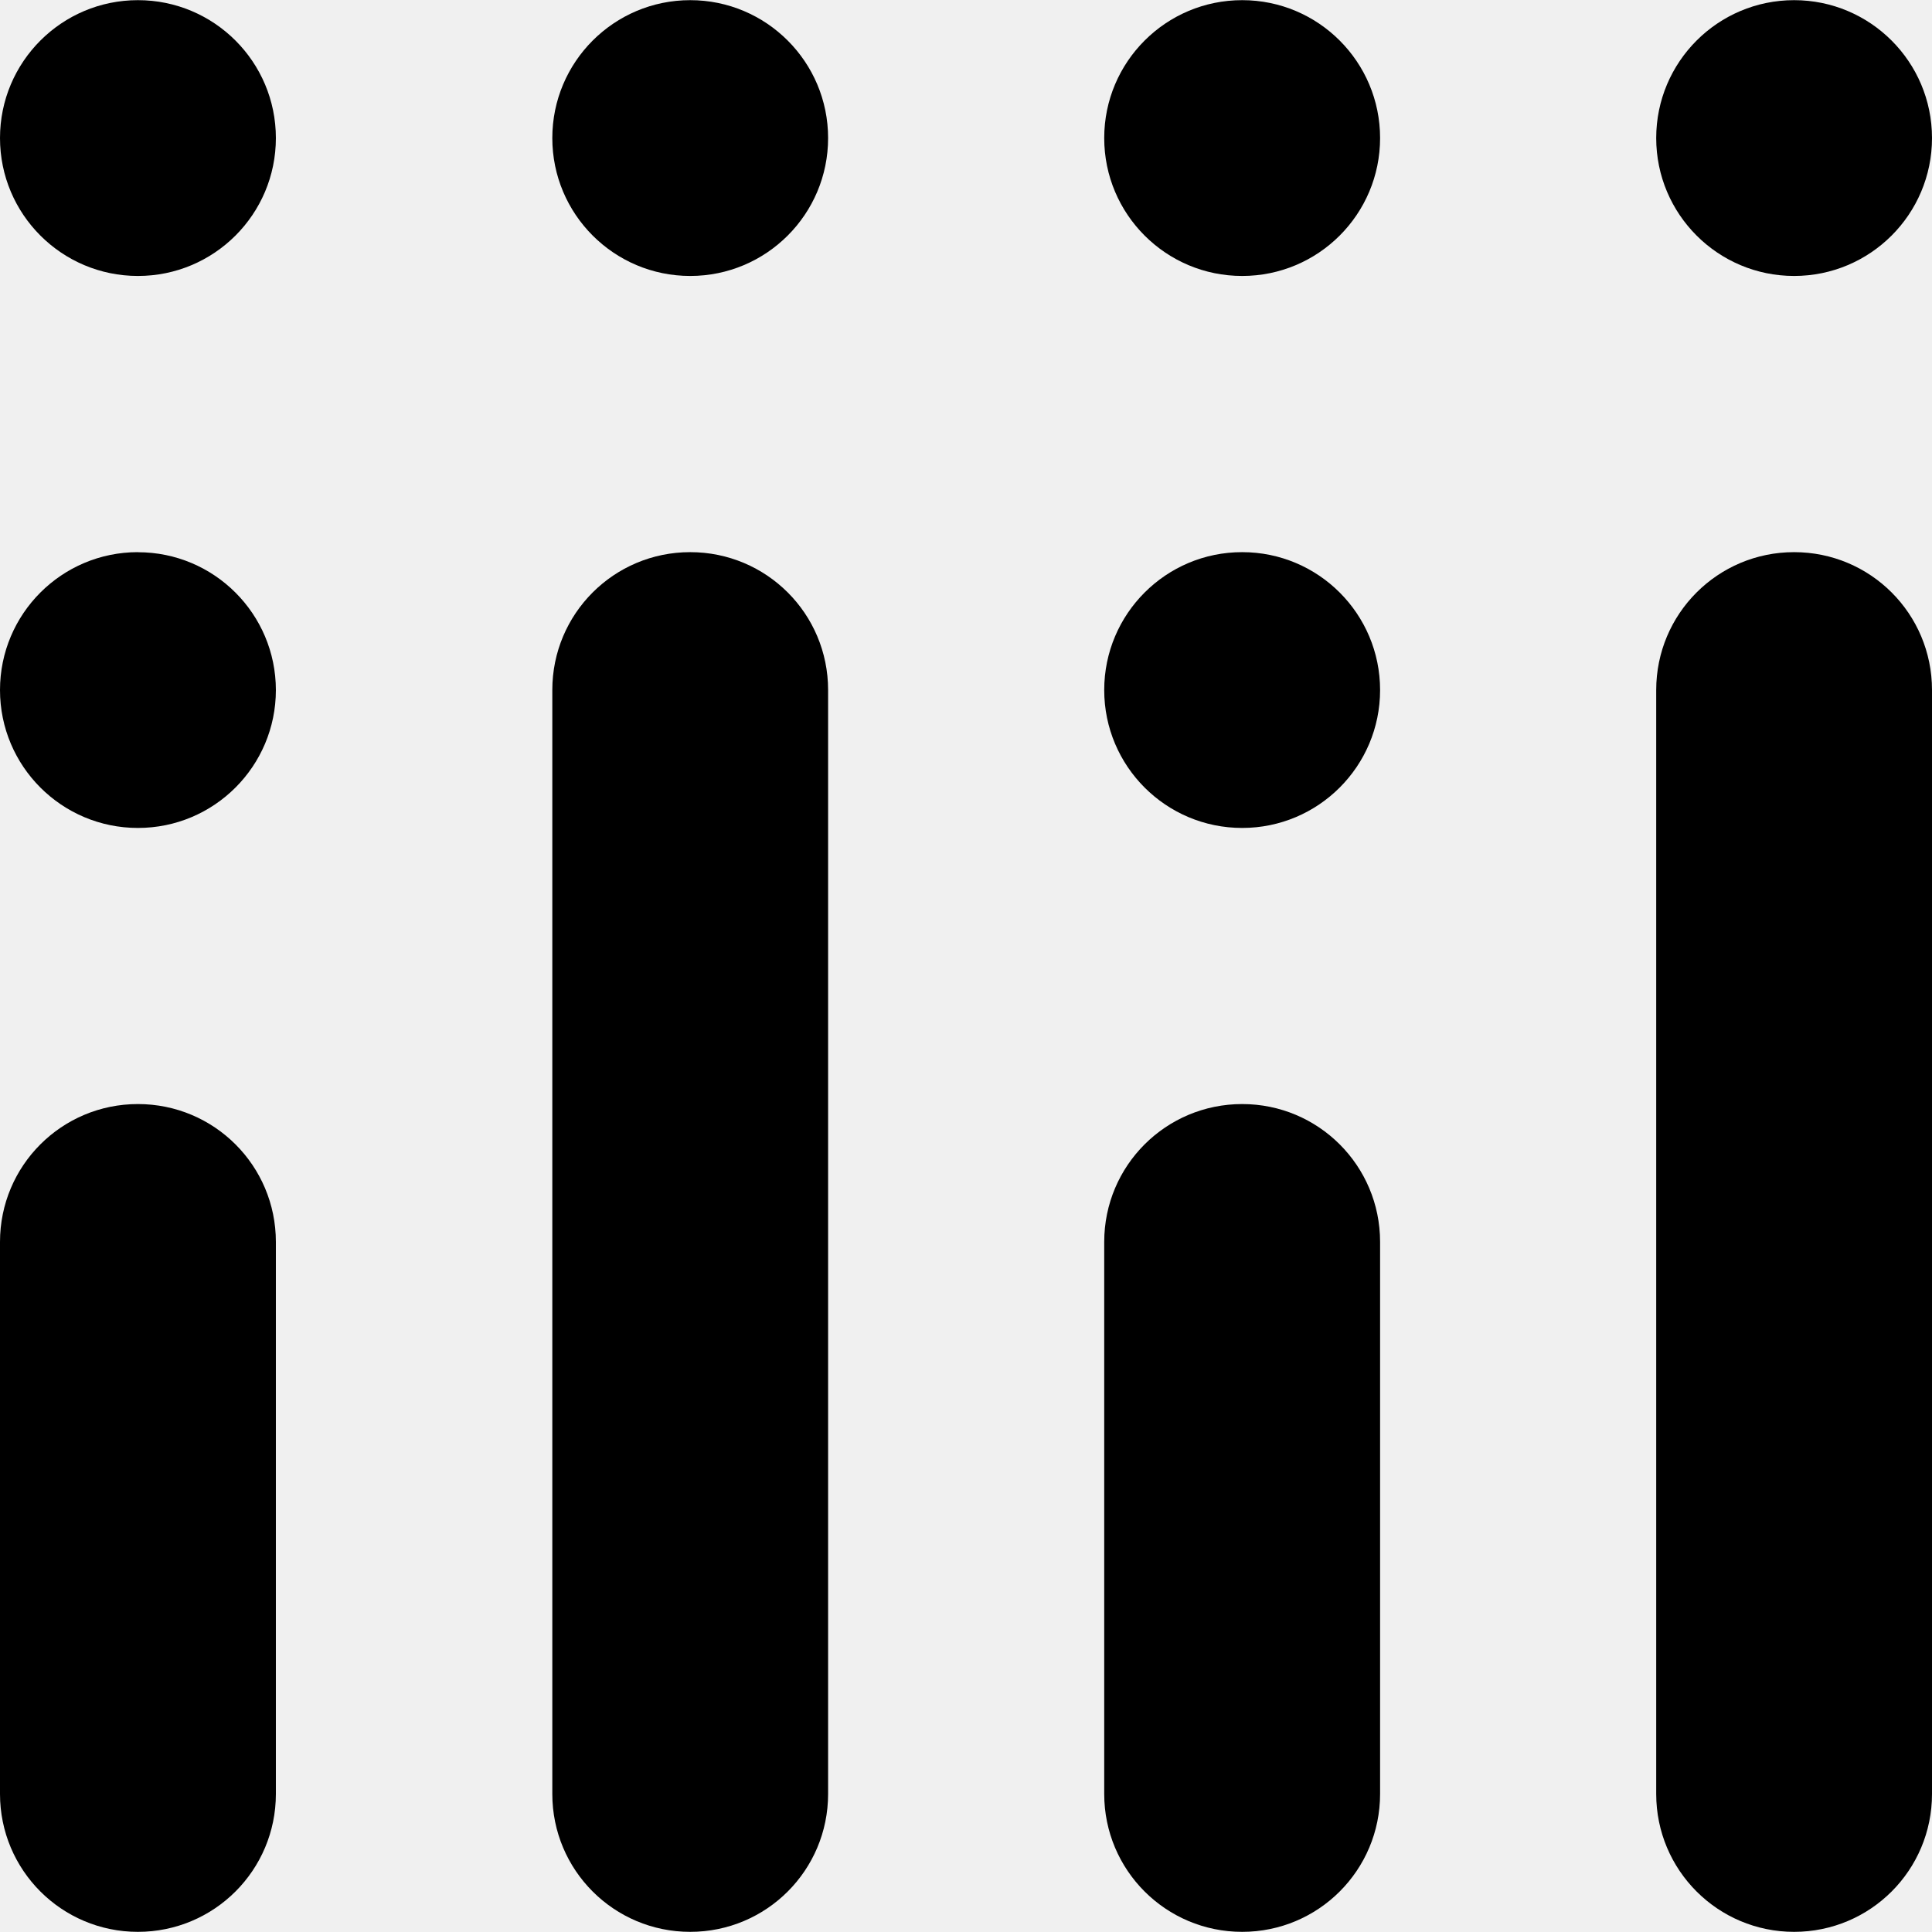
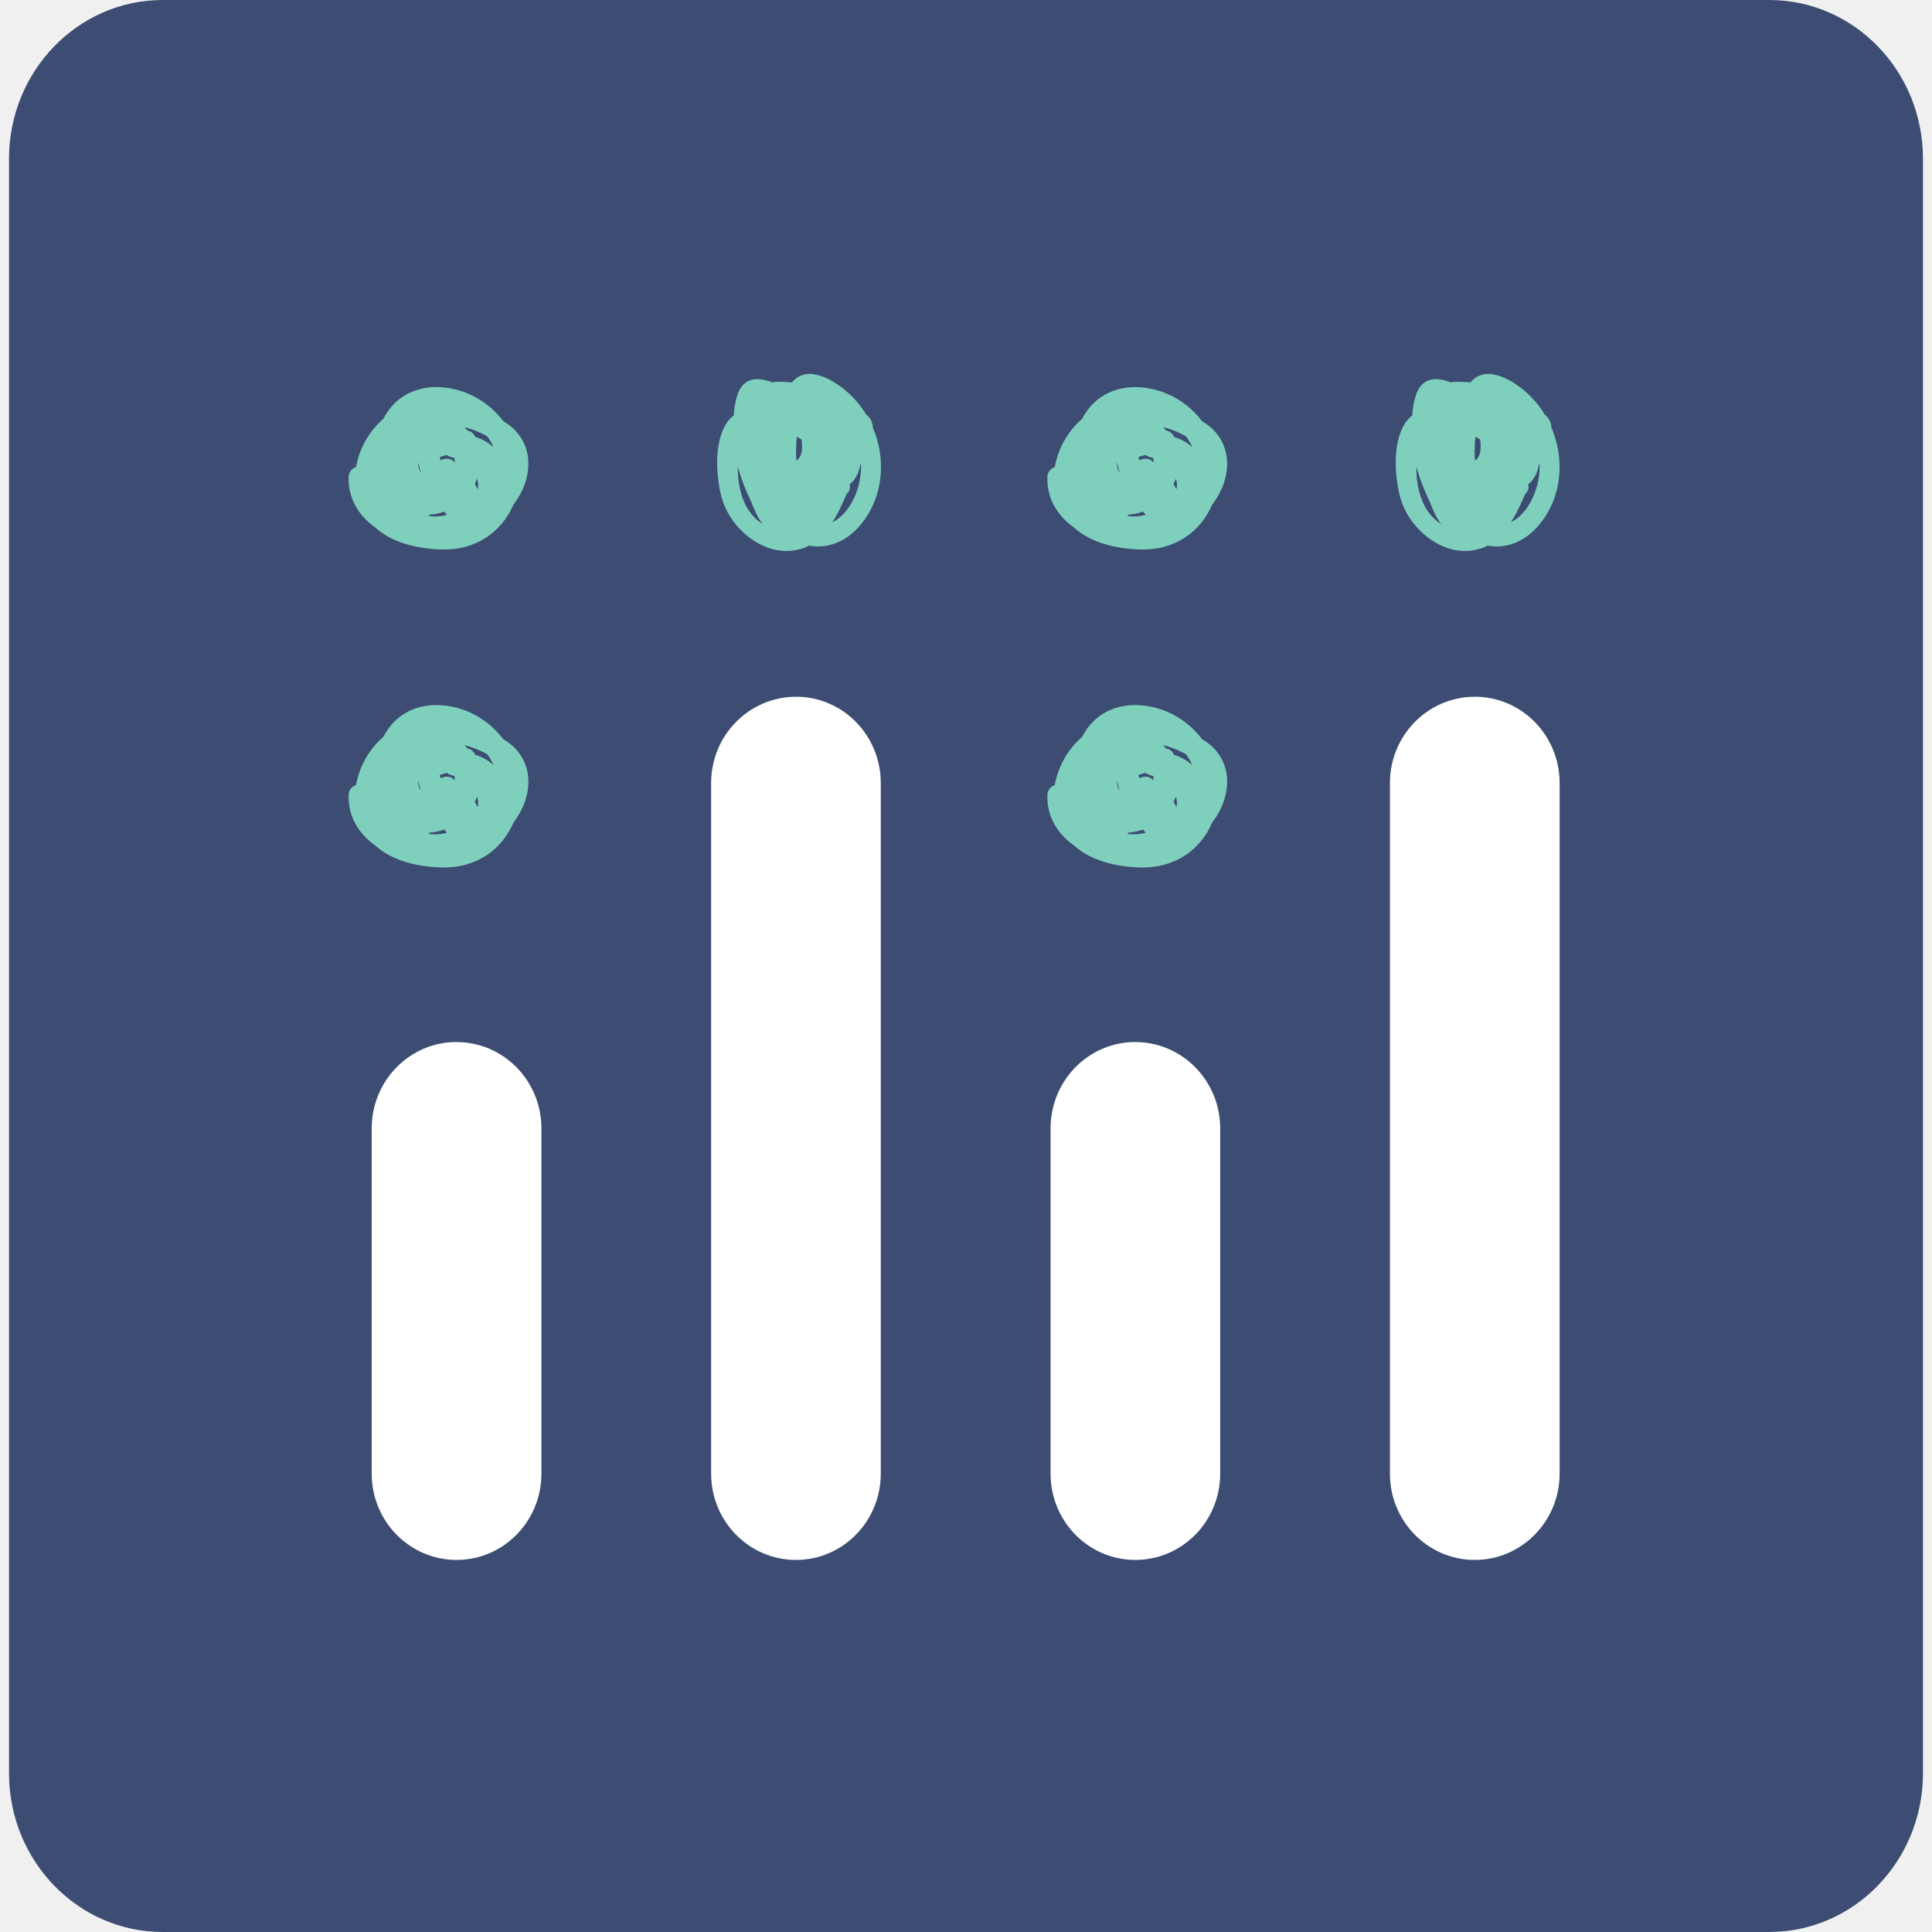
- <svg xmlns="http://www.w3.org/2000/svg" role="img" viewBox="0 0 24 24">
-   <path d="M1.713.002A1.713 1.713 0 0 0 0 1.715a1.713 1.713 0 0 0 1.713 1.713 1.713 1.713 0 0 0 1.714-1.713A1.713 1.713 0 0 0 1.713.002Zm6.861 0a1.713 1.713 0 0 0-1.713 1.713 1.713 1.713 0 0 0 1.713 1.713 1.713 1.713 0 0 0 1.713-1.713A1.713 1.713 0 0 0 8.574.002Zm6.857 0a1.713 1.713 0 0 0-1.714 1.713 1.713 1.713 0 0 0 1.714 1.713 1.713 1.713 0 0 0 1.713-1.713A1.713 1.713 0 0 0 15.431.002zm6.856 0a1.713 1.713 0 0 0-1.713 1.713 1.713 1.713 0 0 0 1.713 1.713A1.713 1.713 0 0 0 24 1.715 1.713 1.713 0 0 0 22.287.002ZM1.713 6.859A1.713 1.713 0 0 0 0 8.572a1.713 1.713 0 0 0 1.713 1.713 1.713 1.713 0 0 0 1.714-1.713A1.713 1.713 0 0 0 1.713 6.86Zm6.861 0c-.948 0-1.713.765-1.713 1.713v13.713c0 .947.765 1.713 1.713 1.713.948 0 1.713-.766 1.713-1.713V8.572c0-.948-.765-1.713-1.713-1.713zm6.857 0a1.713 1.713 0 0 0-1.714 1.713 1.713 1.713 0 0 0 1.714 1.713 1.713 1.713 0 0 0 1.713-1.713 1.713 1.713 0 0 0-1.713-1.713zm6.856 0c-.947 0-1.713.765-1.713 1.713v13.713c0 .947.766 1.713 1.713 1.713.948 0 1.713-.766 1.713-1.713V8.572c0-.948-.765-1.713-1.713-1.713zM1.713 13.715C.766 13.715 0 14.48 0 15.428v6.857c0 .947.766 1.713 1.713 1.713.948 0 1.714-.766 1.714-1.713v-6.857c0-.948-.766-1.713-1.714-1.713zm13.718 0c-.948 0-1.714.765-1.714 1.713v6.857c0 .947.766 1.713 1.714 1.713.947 0 1.713-.766 1.713-1.713v-6.857c0-.948-.766-1.713-1.713-1.713z" />
+ <svg xmlns="http://www.w3.org/2000/svg" viewBox="0 0 128 128">
+   <path fill="#3d4c73" d="M117.214 128H10.782C5.16 128 .598 123.289.598 117.482V10.518C.598 4.707 5.16 0 10.786 0h106.428c5.63 0 10.188 4.707 10.188 10.518v106.964c0 5.807-4.562 10.518-10.188 10.518" />
+   <path fill="#7fcfbd" d="M53.475 24.783a1.43 1.43 0 0 0-1.004.553 9.948 9.948 0 0 0-.846-.043c-.173 0-.334.011-.482.035-.9-.353-1.859-.36-2.272.783-.152.458-.24.93-.256 1.412a1.91 1.91 0 0 0-.441.457c-.867 1.248-.746 3.448-.4 4.84.585 2.372 3.113 4.238 5.3 3.535.18-.032.356-.1.508-.209 1.168.221 2.442-.172 3.461-1.408 1.513-1.846 1.668-4.341.785-6.412a1.12 1.12 0 0 0-.441-.863 6.37 6.37 0 0 0-1.903-1.998c-.662-.442-1.38-.744-2.01-.682zm44.957 0a1.436 1.436 0 0 0-1.006.553 9.943 9.943 0 0 0-.846-.043c-.172 0-.334.011-.482.035-.895-.353-1.853-.36-2.266.783-.156.458-.246.93-.262 1.412-.168.129-.317.28-.437.457-.871 1.248-.746 3.448-.4 4.84.585 2.372 3.11 4.238 5.296 3.535.18-.032.358-.1.51-.209 1.168.221 2.444-.172 3.46-1.408 1.516-1.846 1.67-4.341.788-6.412a1.136 1.136 0 0 0-.445-.863 6.357 6.357 0 0 0-1.899-1.998c-.664-.442-1.382-.744-2.011-.682zm-69.332.862c-1.358-.05-2.681.467-3.498 1.75a3.76 3.76 0 0 0-.202.35 5.55 5.55 0 0 0-1.812 3.198.699.699 0 0 0-.49.674c-.04 1.445.702 2.58 1.77 3.338 1.11 1 2.765 1.401 4.378 1.45 2.388.063 4.031-1.246 4.774-2.98l.029-.034c1.268-1.67 1.415-3.99-.406-5.293a6.089 6.089 0 0 0-.313-.21 5.766 5.766 0 0 0-1.225-1.195 5.573 5.573 0 0 0-3.005-1.048zm46.296.003c-1.357-.048-2.682.468-3.5 1.75a3.23 3.23 0 0 0-.199.346 5.54 5.54 0 0 0-1.814 3.203.694.694 0 0 0-.49.674c-.045 1.445.698 2.576 1.77 3.338 1.11 1 2.765 1.401 4.374 1.445 2.388.064 4.037-1.245 4.775-2.978l.028-.035c1.272-1.67 1.421-3.985-.4-5.29-.105-.072-.207-.14-.311-.208a5.773 5.773 0 0 0-1.227-1.196 5.567 5.567 0 0 0-3.006-1.049zm-44.619 2.655a6.09 6.09 0 0 1 1.494.597c.173.225.312.466.424.723a3.16 3.16 0 0 0-1.203-.674c-.092-.204-.264-.37-.469-.41l-.06-.016a4.915 4.915 0 0 0-.186-.22zm46.297 0a6.14 6.14 0 0 1 1.492.597c.169.225.314.466.426.723a3.197 3.197 0 0 0-1.205-.674c-.092-.204-.264-.37-.473-.41l-.06-.016a3.083 3.083 0 0 0-.18-.22zm-24.285.636c.064.029.127.062.2.102.035.024.073.048.109.076.092.498.063 1.172-.338 1.393a9.813 9.813 0 0 1 .03-1.57zm44.955 0c.068.029.131.062.2.102l.113.076c.092.498.06 1.172-.342 1.393-.032-.525-.019-1.05.03-1.57zM29.59 30.141a.618.618 0 0 0 .12.076c.13.06.261.099.397.127.016.1.022.202.022.302-.225-.296-.635-.32-.936-.144l-.056-.225.453-.136zm46.297 0a.604.604 0 0 0 .119.076c.128.06.262.099.402.127.012.1.016.202.016.302-.225-.296-.635-.32-.94-.144l-.056-.225.459-.136zm-48.17.468c.012.093.027.185.05.278.037.136.077.271.126.412-.14-.153-.204-.38-.176-.69zm46.295.004c.04.233.095.461.172.686-.137-.153-.2-.377-.172-.686zm-16.967.11c.028.975-.212 1.954-.75 2.789h.004c-.333.521-.733.877-1.158 1.093.28-.433.548-.95.789-1.515.056-.117.104-.233.152-.354.177-.16.277-.402.213-.63a.07.07 0 0 1 .008-.028c.349-.26.595-.746.691-1.267l.05-.088zm44.96 0a4.913 4.913 0 0 1-.751 2.789c-.333.521-.729.877-1.154 1.093.276-.433.548-.95.785-1.515.056-.117.11-.233.158-.354.177-.16.275-.402.207-.63.004-.009.004-.02.008-.028.349-.26.599-.746.691-1.267l.057-.088zm-53.124.199c.225.822.553 1.626.89 2.332.197.522.445 1.071.766 1.473a3.267 3.267 0 0 1-.46-.354c-.747-.694-1.077-1.745-1.169-2.736a8.449 8.449 0 0 1-.027-.715zm44.959 0c.22.822.55 1.626.89 2.332.193.522.445 1.071.762 1.473a3.267 3.267 0 0 1-.46-.354c-.747-.694-1.072-1.745-1.169-2.736a7.054 7.054 0 0 1-.023-.715zm-62.23.787c.084.245.087.482.035.71l-.188-.368c.06-.113.112-.222.152-.342zm46.294.004c.085.245.09.482.037.707l-.189-.365a2.95 2.95 0 0 0 .152-.342zm-48.482 2.183c.06.073.125.141.19.21-.394.112-.808.14-1.214.076l.069-.084c.325-.02.646-.085.955-.202zm46.295 0c.06.073.121.141.19.21-.394.112-.812.14-1.214.076l.065-.086c.325-.02.65-.083.959-.2zM29.1 46.713c-1.358-.05-2.681.468-3.498 1.75a3.76 3.76 0 0 0-.202.35 5.555 5.555 0 0 0-1.812 3.2.699.699 0 0 0-.49.675c-.04 1.444.702 2.577 1.77 3.335 1.11 1.004 2.765 1.404 4.378 1.448 2.388.06 4.031-1.243 4.774-2.977l.029-.037c1.268-1.673 1.415-3.989-.406-5.293-.105-.068-.205-.135-.313-.203a5.793 5.793 0 0 0-1.225-1.201 5.588 5.588 0 0 0-3.005-1.047zm46.296 0c-1.357-.05-2.682.468-3.5 1.75-.072.112-.139.23-.199.35a5.536 5.536 0 0 0-1.814 3.2.694.694 0 0 0-.49.675c-.045 1.444.698 2.577 1.77 3.335 1.11 1.004 2.765 1.404 4.374 1.448 2.388.06 4.037-1.243 4.775-2.977l.028-.037c1.272-1.673 1.421-3.989-.4-5.293l-.311-.203a5.899 5.899 0 0 0-1.227-1.201 5.582 5.582 0 0 0-3.006-1.047zm-44.619 2.652a6.423 6.423 0 0 1 1.494.598c.173.225.312.47.424.726a3.168 3.168 0 0 0-1.203-.677c-.092-.2-.264-.37-.469-.41l-.06-.012a5.01 5.01 0 0 0-.186-.225zm46.297 0a6.479 6.479 0 0 1 1.492.598c.169.225.314.47.426.726a3.206 3.206 0 0 0-1.205-.677c-.092-.2-.264-.37-.473-.41l-.06-.012a3.146 3.146 0 0 0-.18-.225zM29.59 51.203a.619.619 0 0 0 .12.076c.13.06.261.105.397.133.016.1.022.197.022.297-.225-.297-.635-.317-.936-.145l-.056-.22.453-.14zm46.297 0a.604.604 0 0 0 .119.076c.128.06.262.105.402.133.012.1.016.197.016.297-.225-.297-.635-.317-.94-.145l-.056-.22.459-.14zm-48.17.473c.032.237.091.47.176.691-.14-.152-.204-.382-.176-.691zm46.295 0c.028.237.087.47.172.691-.137-.152-.2-.382-.172-.691zm-42.403 1.1c.085.244.088.482.036.71-.06-.124-.124-.244-.188-.369.06-.108.112-.221.152-.342zm46.295 0c.085.244.088.482.035.71-.064-.124-.127-.244-.187-.369.06-.108.112-.221.152-.342zm-48.482 2.187c.06.068.125.14.19.209a2.944 2.944 0 0 1-1.214.072l.069-.08v-.004c.325-.02.646-.085.955-.197zm46.295 0c.06.068.121.14.19.209a2.952 2.952 0 0 1-1.214.072l.065-.08v-.004c.325-.02.65-.085.959-.197z" />
+   <path fill="#fff" d="M30.248 69.036c-3.105 0-5.622 2.56-5.622 5.722v22.873c0 3.162 2.517 5.718 5.622 5.718 3.106 0 5.622-2.556 5.622-5.718V74.758c0-3.158-2.516-5.718-5.622-5.718m44.972-.004c-3.106 0-5.618 2.56-5.618 5.722v22.873c0 3.162 2.512 5.718 5.618 5.718 3.102 0 5.622-2.556 5.622-5.718V74.758c0-3.158-2.52-5.718-5.622-5.718M52.736 46.163c-3.106 0-5.622 2.56-5.622 5.714v45.754c0 3.162 2.516 5.718 5.622 5.718s5.618-2.556 5.618-5.718V51.877c0-3.158-2.512-5.718-5.618-5.718m44.971.004c-3.105 0-5.621 2.56-5.621 5.714v45.754c0 3.162 2.516 5.718 5.621 5.718 3.102 0 5.622-2.556 5.622-5.718V51.877c0-3.158-2.52-5.718-5.622-5.718" />
</svg>
